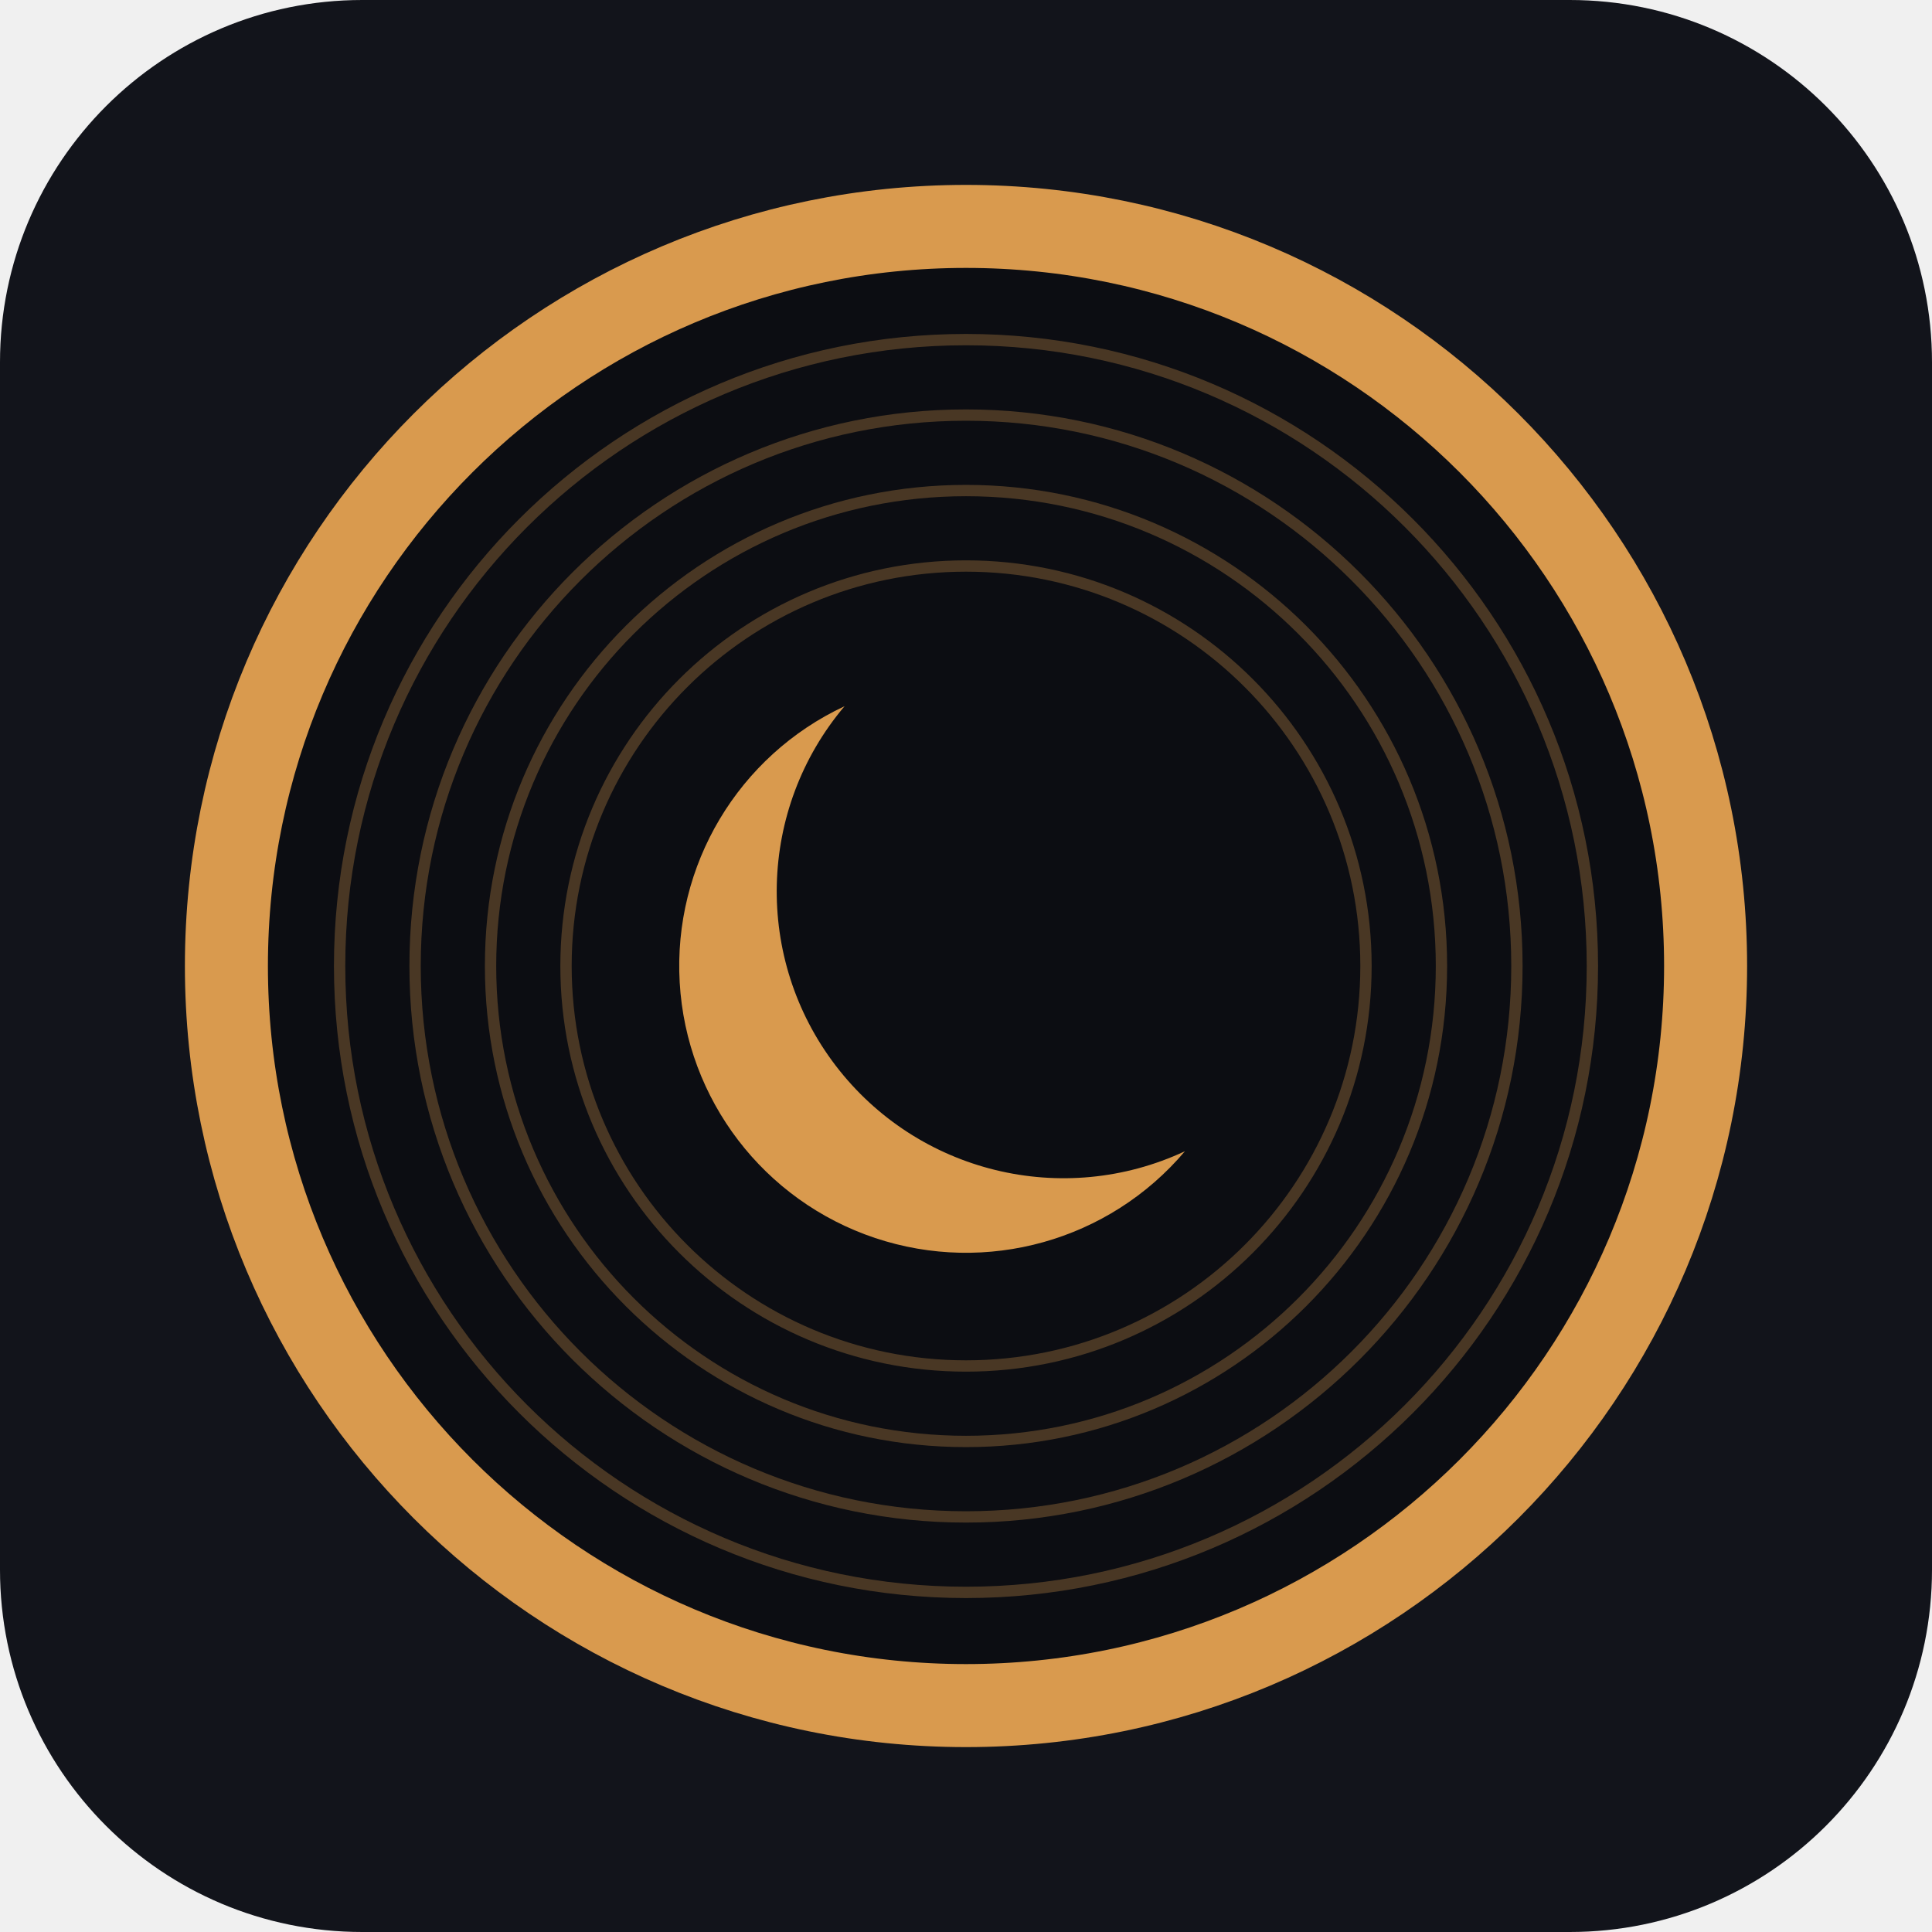
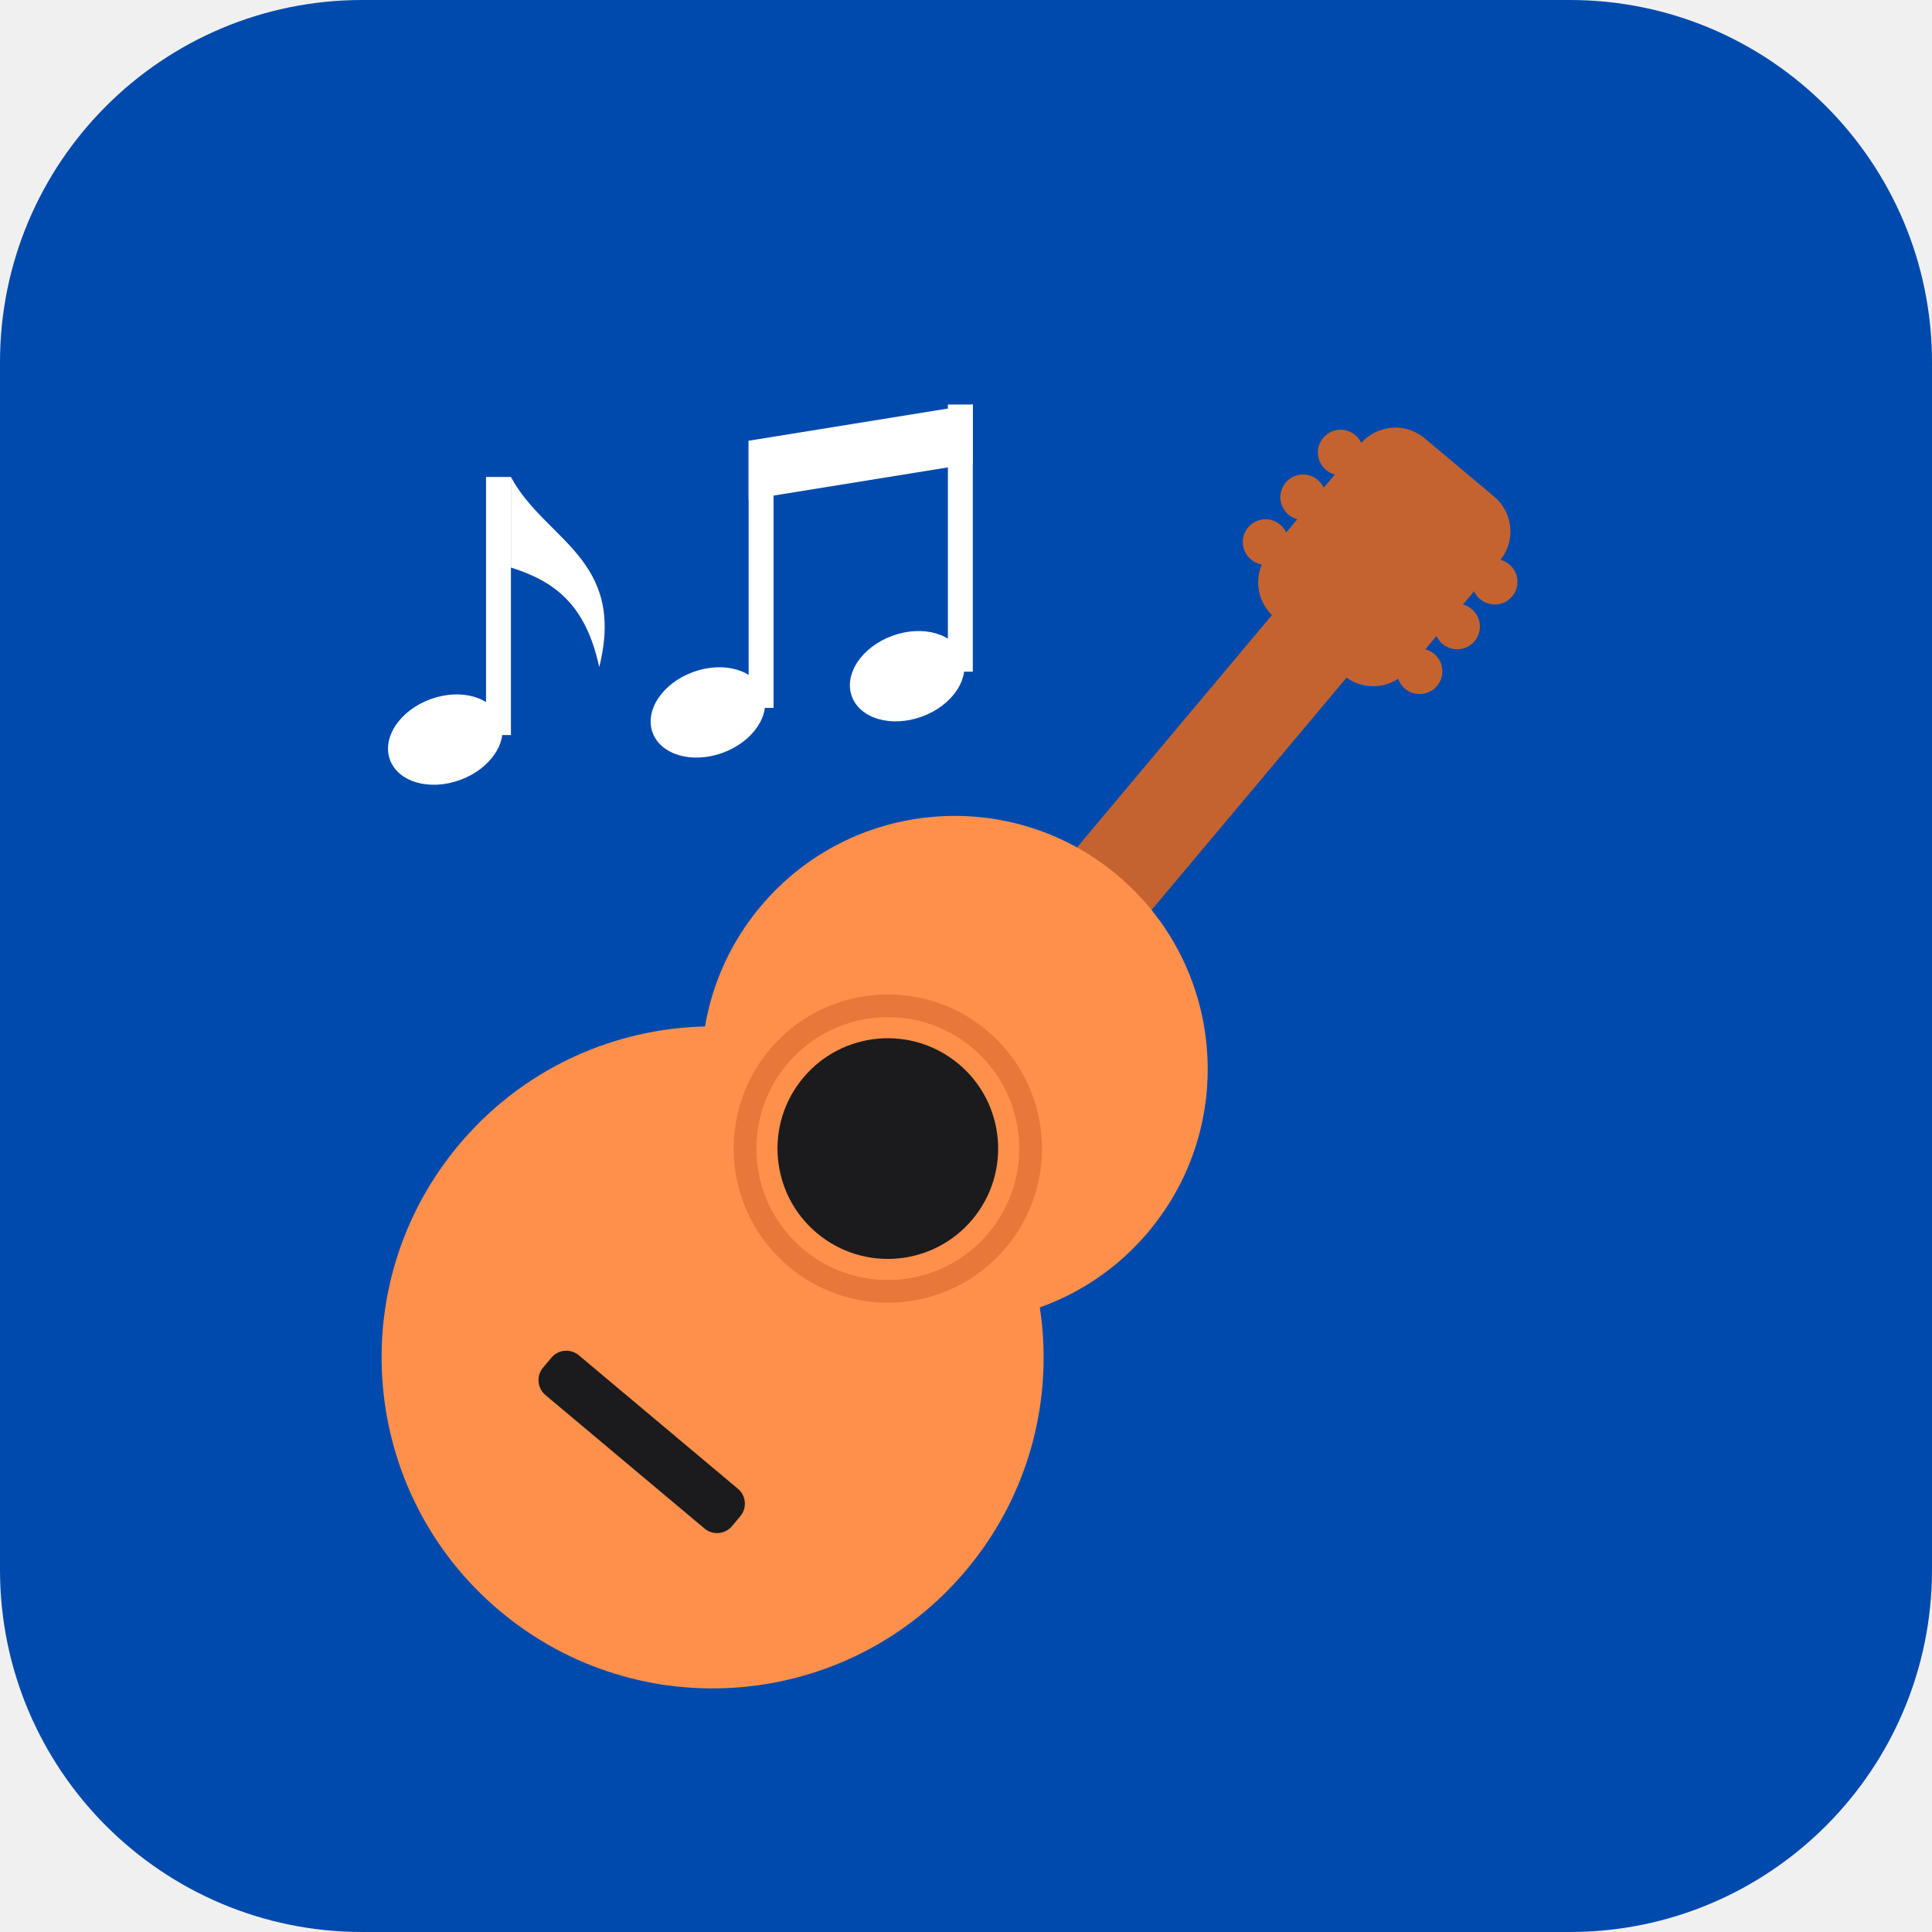
<svg xmlns="http://www.w3.org/2000/svg" viewBox="0 0 512 512" width="512" height="512">
-   <rect width="512" height="512" rx="96" fill="#12141b" />
-   <circle cx="256" cy="256" r="196" fill="#0c0d12" stroke="#d99a4e" stroke-width="22" />
-   <circle cx="256" cy="256" r="166" fill="none" stroke="#d99a4e" stroke-opacity="0.3" stroke-width="3" />
-   <circle cx="256" cy="256" r="146" fill="none" stroke="#d99a4e" stroke-opacity="0.3" stroke-width="3" />
-   <circle cx="256" cy="256" r="126" fill="none" stroke="#d99a4e" stroke-opacity="0.3" stroke-width="3" />
-   <circle cx="256" cy="256" r="106" fill="none" stroke="#d99a4e" stroke-opacity="0.3" stroke-width="3" />
-   <path d="M 314.02 305.09 A 76 76 0 1 1 223.82 187.15 A 76 76 0 0 0 314.02 305.09 Z" fill="#d99a4e" />
+   <rect width="512" height="512" rx="96" fill="#004aad" />
+   <g transform="translate(40 52) scale(0.86)">
+     <g transform="rotate(40 256 259)">
+       <rect x="228" y="30" width="56" height="72" rx="14" fill="#c4632f" />
+       <circle cx="225" cy="50" r="7" fill="#c4632f" />
+       <circle cx="225" cy="68" r="7" fill="#c4632f" />
+       <circle cx="225" cy="86" r="7" fill="#c4632f" />
+       <circle cx="287" cy="50" r="7" fill="#c4632f" />
+       <circle cx="287" cy="68" r="7" fill="#c4632f" />
+       <circle cx="287" cy="86" r="7" fill="#c4632f" />
+       <rect x="241" y="96" width="30" height="170" fill="#c4632f" />
+       <circle cx="256" cy="272" r="78" fill="#ff904b" />
+       <circle cx="256" cy="388" r="102" fill="#ff904b" />
+       <circle cx="256" cy="304" r="44" fill="none" stroke="#e8773a" stroke-width="7" />
+       <circle cx="256" cy="304" r="34" fill="#1b1b1d" />
+       <rect x="218" y="414" width="76" height="16" rx="6" fill="#1b1b1d" />
+     </g>
+   </g>
+   <g fill="#ffffff" transform="translate(118 196) scale(1.2)">
+     <ellipse cx="0" cy="0" rx="13" ry="9.5" transform="rotate(-20)" />
+     <rect x="9" y="-58" width="5.5" height="57" />
+     <path d="M 14.5 -58 C 22 -44 40 -40 34 -16 C 31 -30 24 -35 14.5 -38 Z" />
+     <g transform="translate(58 -6)">
+       <ellipse cx="0" cy="0" rx="13" ry="9.5" transform="rotate(-20)" />
+       <ellipse cx="44" cy="-8" rx="13" ry="9.5" transform="rotate(-20 44 -8)" />
+       <rect x="9" y="-60" width="5.5" height="59" />
+       <rect x="53" y="-68" width="5.5" height="59" />
+       <path d="M 9 -60 L 58.5 -68 L 58.5 -55 L 9 -47 Z" />
+     </g>
+   </g>
</svg>
